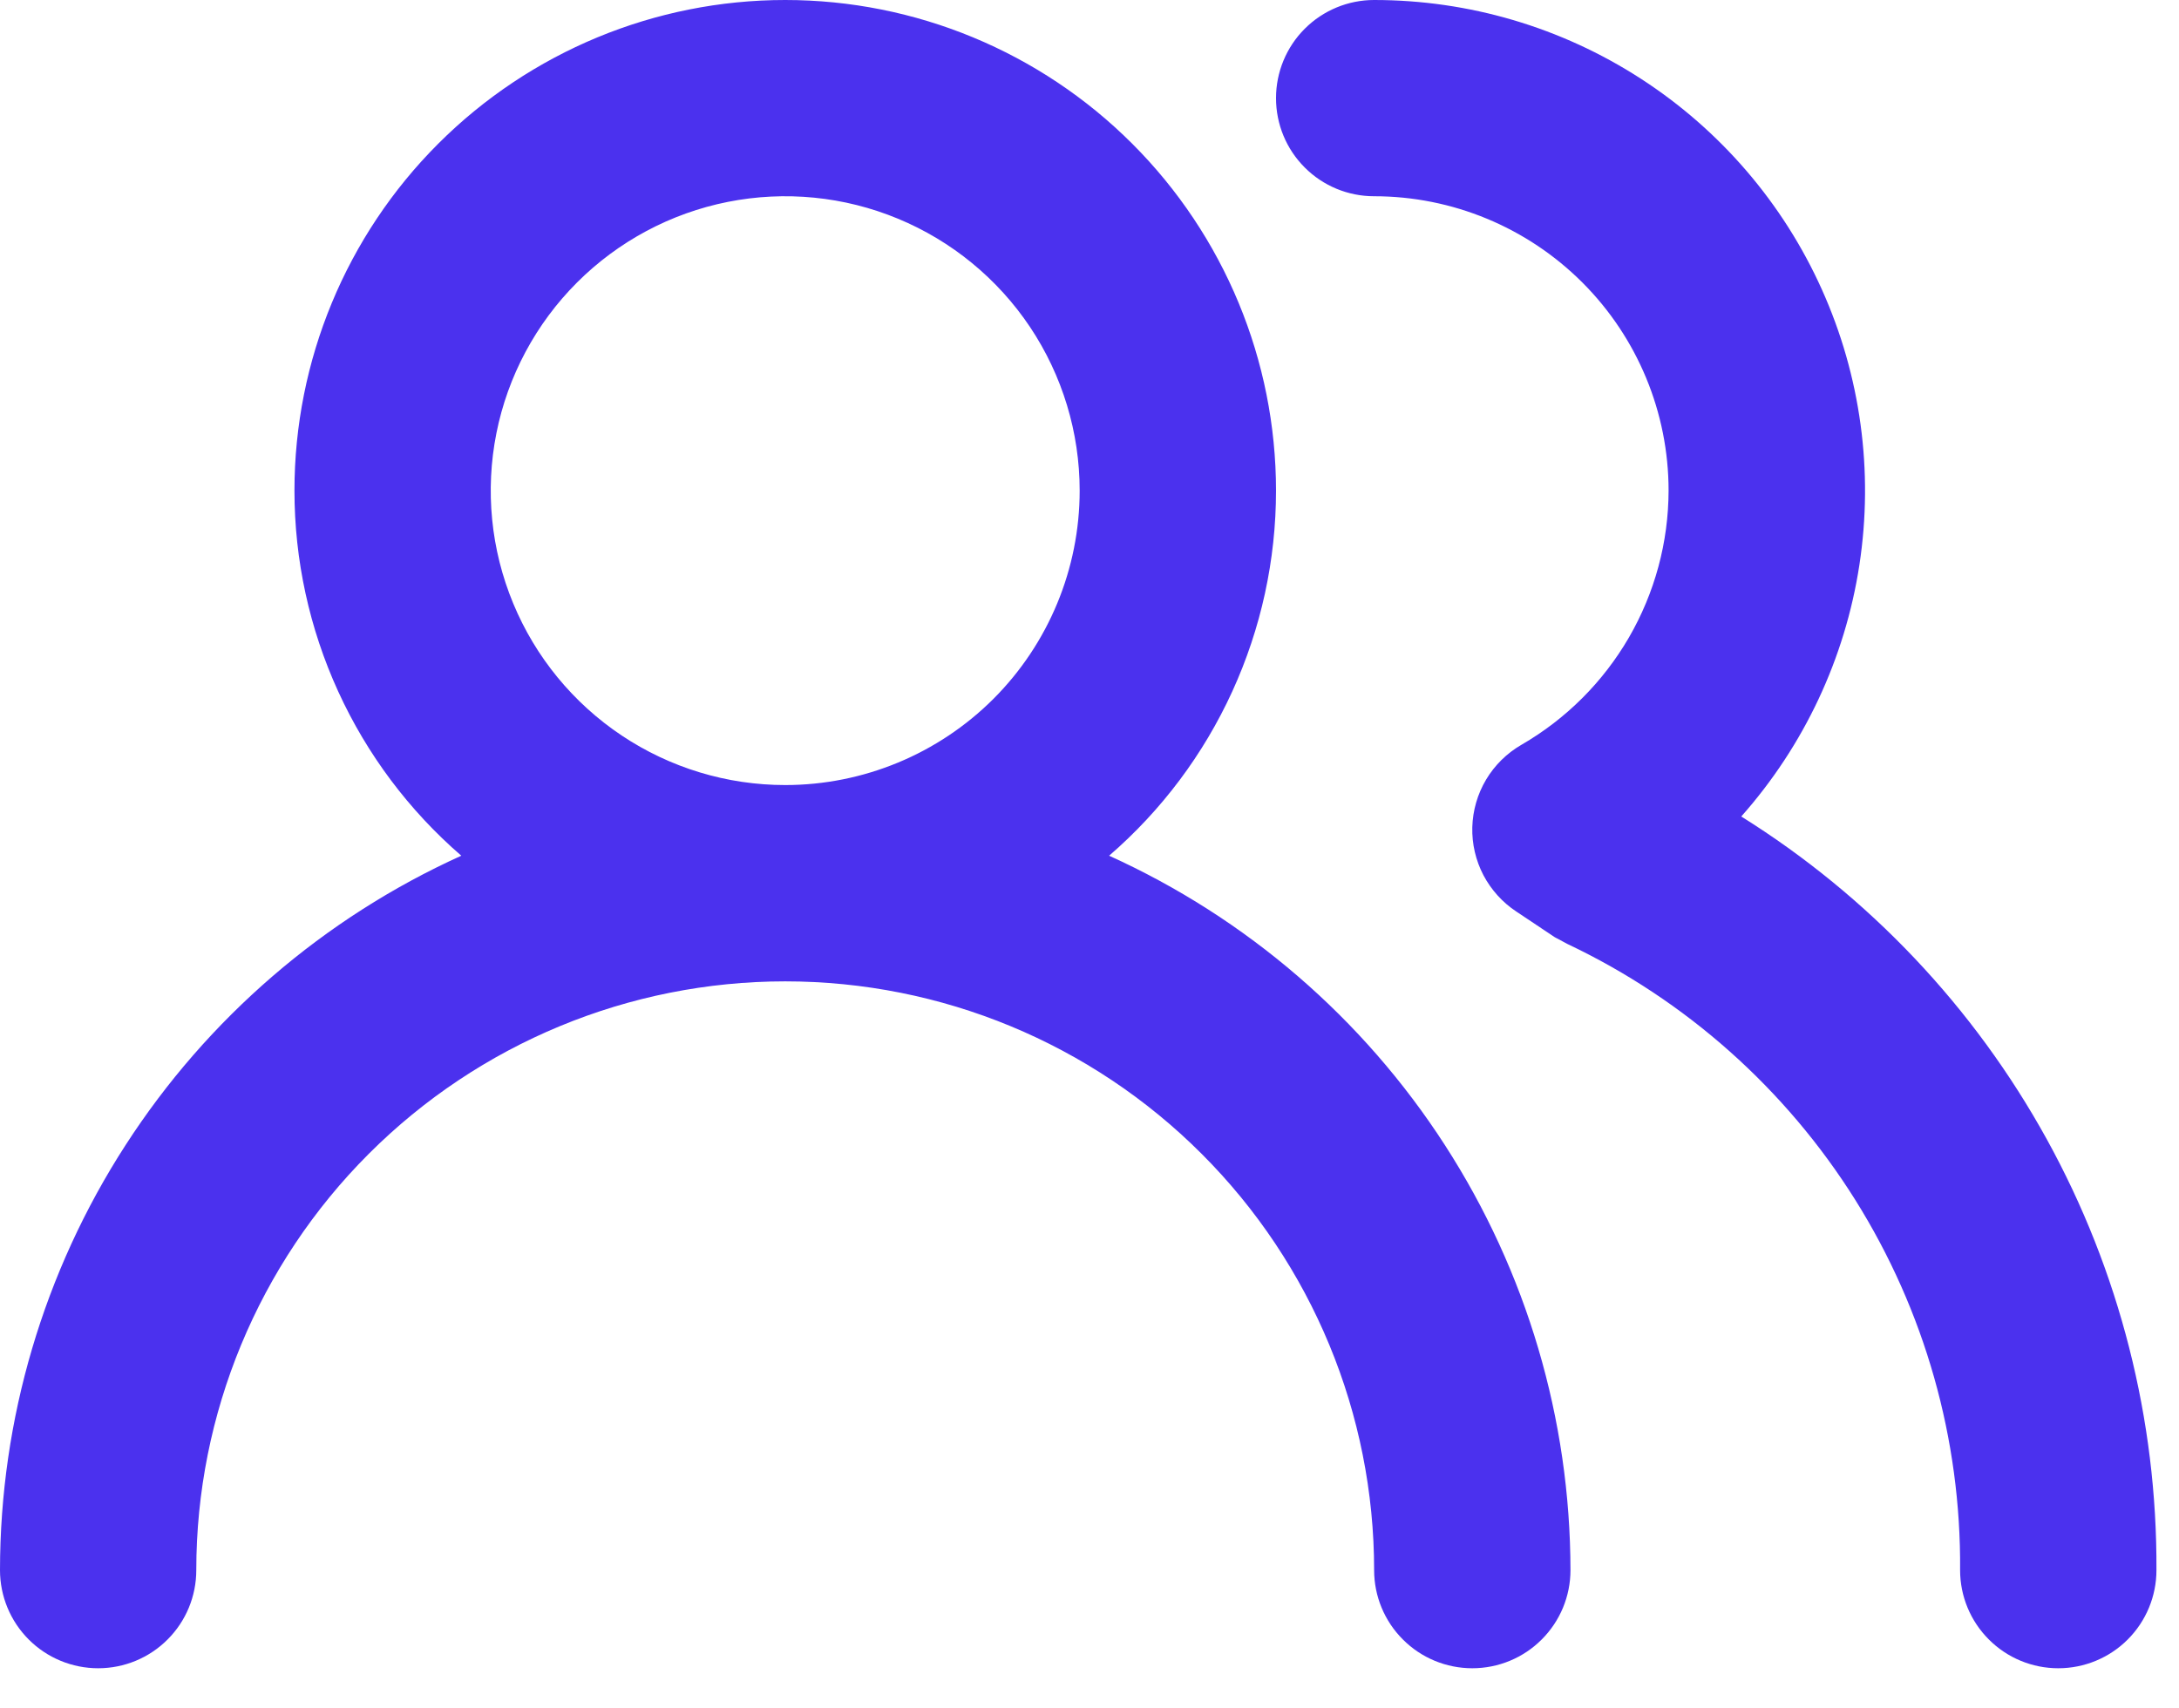
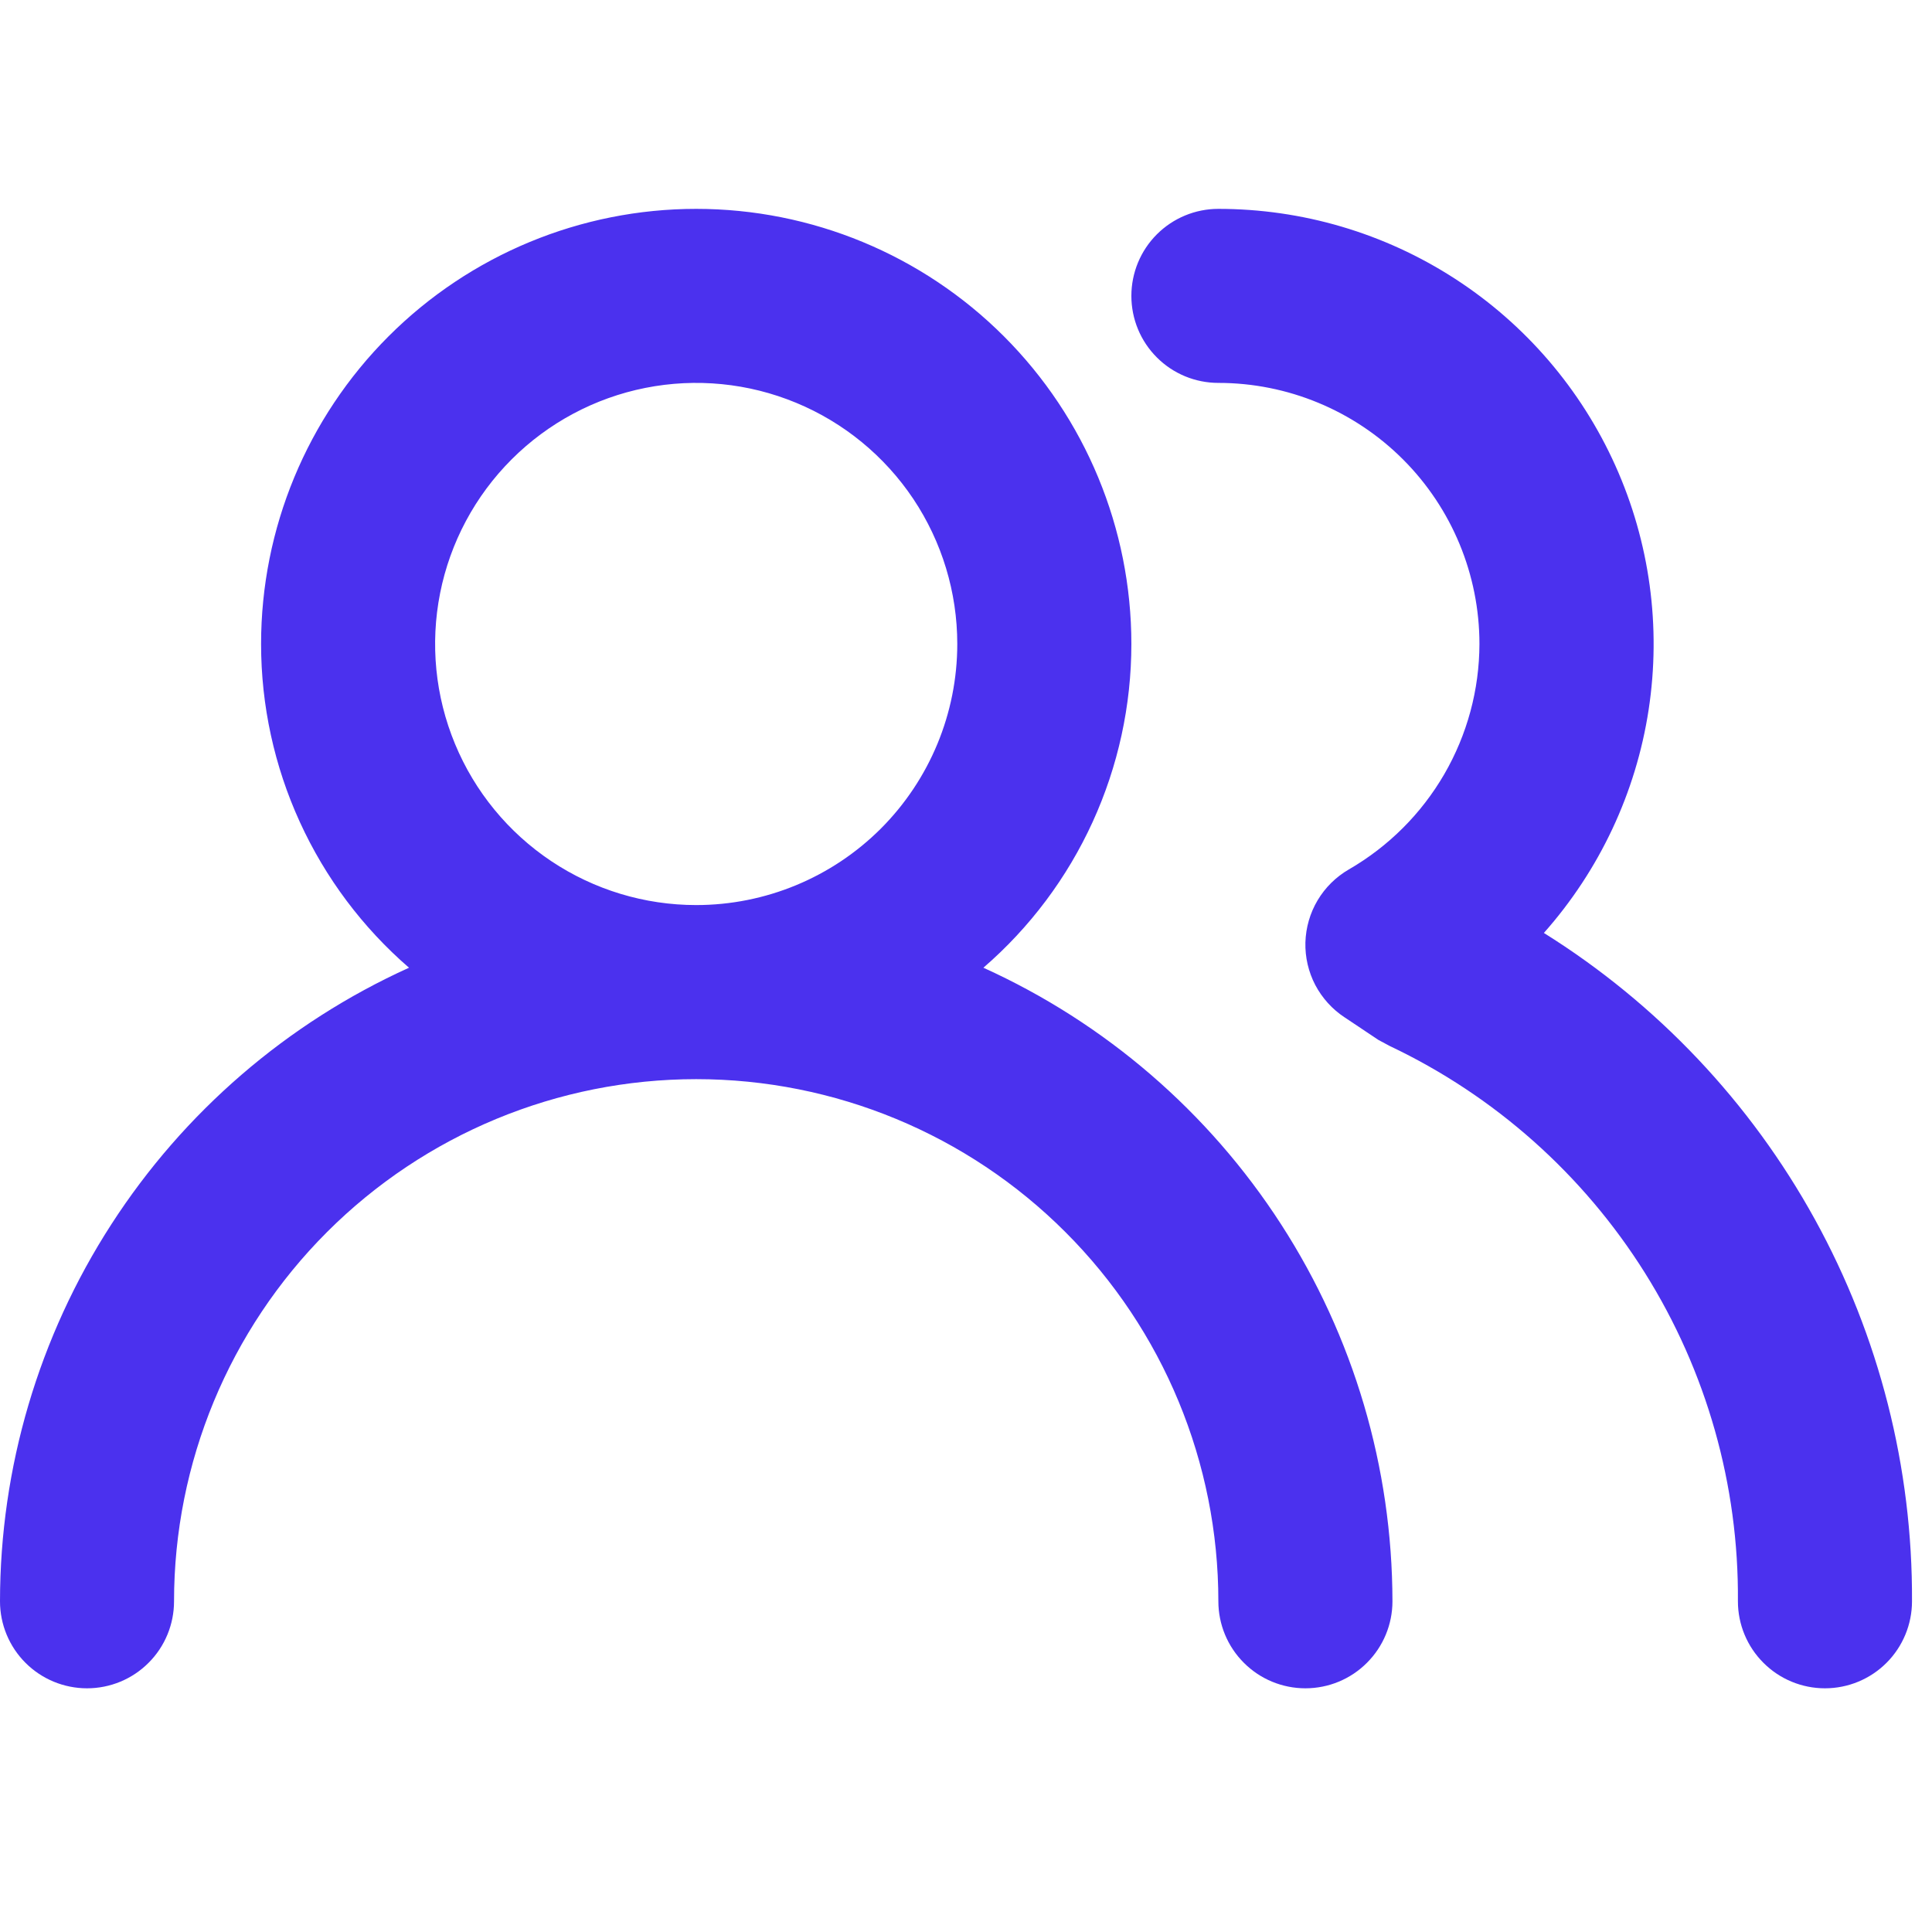
- <svg xmlns="http://www.w3.org/2000/svg" width="37" height="29" viewBox="0 0 37 29" fill="none">
+ <svg xmlns="http://www.w3.org/2000/svg" width="20" height="20" viewBox="0 0 37 29" fill="none">
  <path d="M18.833 14.533C19.723 13.764 20.436 12.812 20.925 11.742C21.414 10.672 21.667 9.51 21.667 8.333C21.667 6.123 20.789 4.004 19.226 2.441C17.663 0.878 15.543 -7.33121e-06 13.333 -7.33121e-06C11.123 -7.33121e-06 9.004 0.878 7.441 2.441C5.878 4.004 5 6.123 5 8.333C5 9.51 5.253 10.672 5.742 11.742C6.231 12.812 6.944 13.764 7.833 14.533C5.5 15.59 3.521 17.296 2.132 19.448C0.742 21.599 0.002 24.105 0 26.667C0 27.109 0.176 27.533 0.488 27.845C0.801 28.158 1.225 28.333 1.667 28.333C2.109 28.333 2.533 28.158 2.845 27.845C3.158 27.533 3.333 27.109 3.333 26.667C3.333 24.015 4.387 21.471 6.262 19.596C8.138 17.72 10.681 16.667 13.333 16.667C15.986 16.667 18.529 17.72 20.404 19.596C22.28 21.471 23.333 24.015 23.333 26.667C23.333 27.109 23.509 27.533 23.822 27.845C24.134 28.158 24.558 28.333 25 28.333C25.442 28.333 25.866 28.158 26.178 27.845C26.491 27.533 26.667 27.109 26.667 26.667C26.664 24.105 25.924 21.599 24.535 19.448C23.146 17.296 21.166 15.59 18.833 14.533ZM13.333 13.333C12.344 13.333 11.378 13.04 10.556 12.491C9.733 11.941 9.092 11.16 8.714 10.247C8.335 9.333 8.236 8.328 8.429 7.358C8.622 6.388 9.099 5.497 9.798 4.798C10.497 4.099 11.388 3.622 12.358 3.429C13.328 3.236 14.333 3.335 15.247 3.714C16.16 4.092 16.941 4.733 17.491 5.555C18.04 6.378 18.333 7.344 18.333 8.333C18.333 9.659 17.806 10.931 16.869 11.869C15.931 12.806 14.659 13.333 13.333 13.333ZM29.567 13.867C30.633 12.665 31.33 11.182 31.573 9.594C31.816 8.006 31.595 6.382 30.936 4.917C30.278 3.452 29.21 2.208 27.861 1.336C26.512 0.463 24.94 -0 23.333 -7.33121e-06C22.891 -7.33121e-06 22.467 0.176 22.155 0.488C21.842 0.801 21.667 1.225 21.667 1.667C21.667 2.109 21.842 2.533 22.155 2.845C22.467 3.158 22.891 3.333 23.333 3.333C24.659 3.333 25.931 3.86 26.869 4.798C27.806 5.735 28.333 7.007 28.333 8.333C28.331 9.209 28.099 10.068 27.66 10.826C27.221 11.583 26.591 12.212 25.833 12.65C25.586 12.793 25.38 12.996 25.234 13.241C25.088 13.486 25.008 13.765 25 14.05C24.993 14.333 25.058 14.613 25.189 14.864C25.321 15.114 25.514 15.328 25.75 15.483L26.4 15.917L26.617 16.033C28.626 16.986 30.32 18.493 31.502 20.377C32.683 22.261 33.301 24.443 33.283 26.667C33.283 27.109 33.459 27.533 33.772 27.845C34.084 28.158 34.508 28.333 34.95 28.333C35.392 28.333 35.816 28.158 36.129 27.845C36.441 27.533 36.617 27.109 36.617 26.667C36.63 24.109 35.99 21.59 34.756 19.35C33.522 17.11 31.736 15.222 29.567 13.867Z" fill="#4B31EE" />
</svg>
